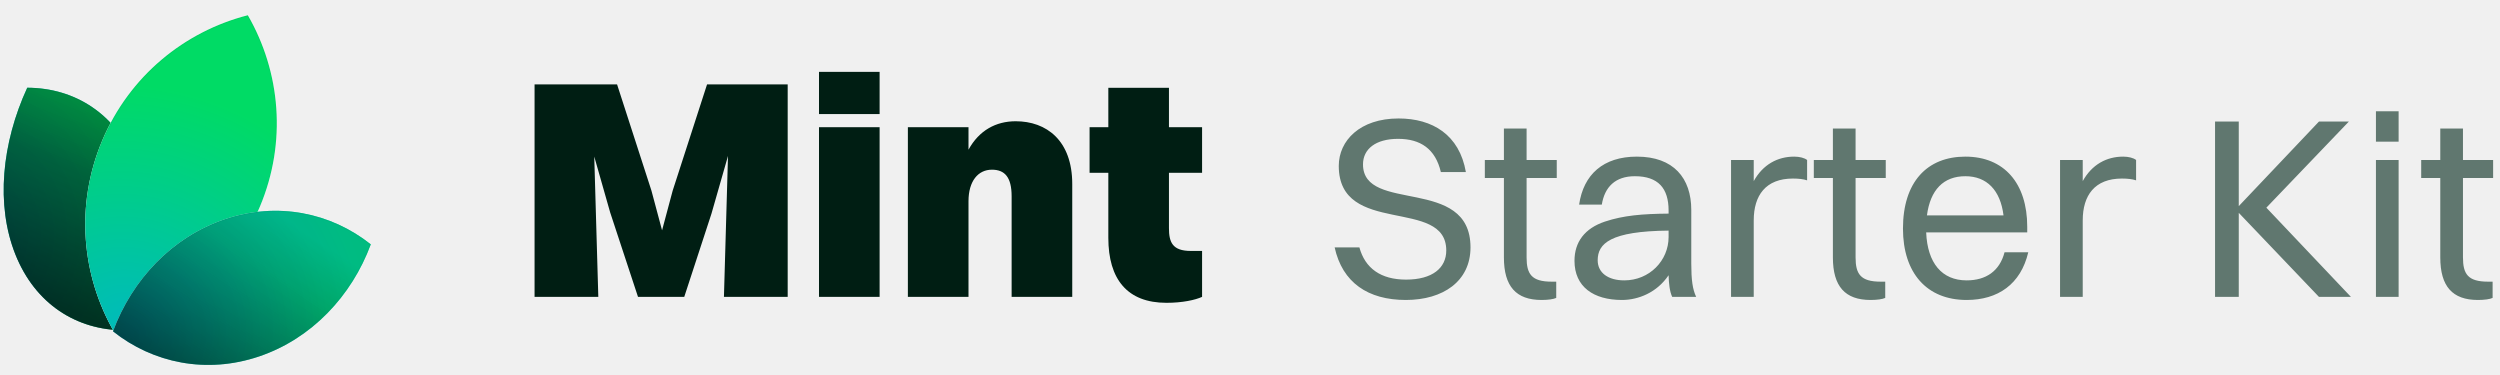
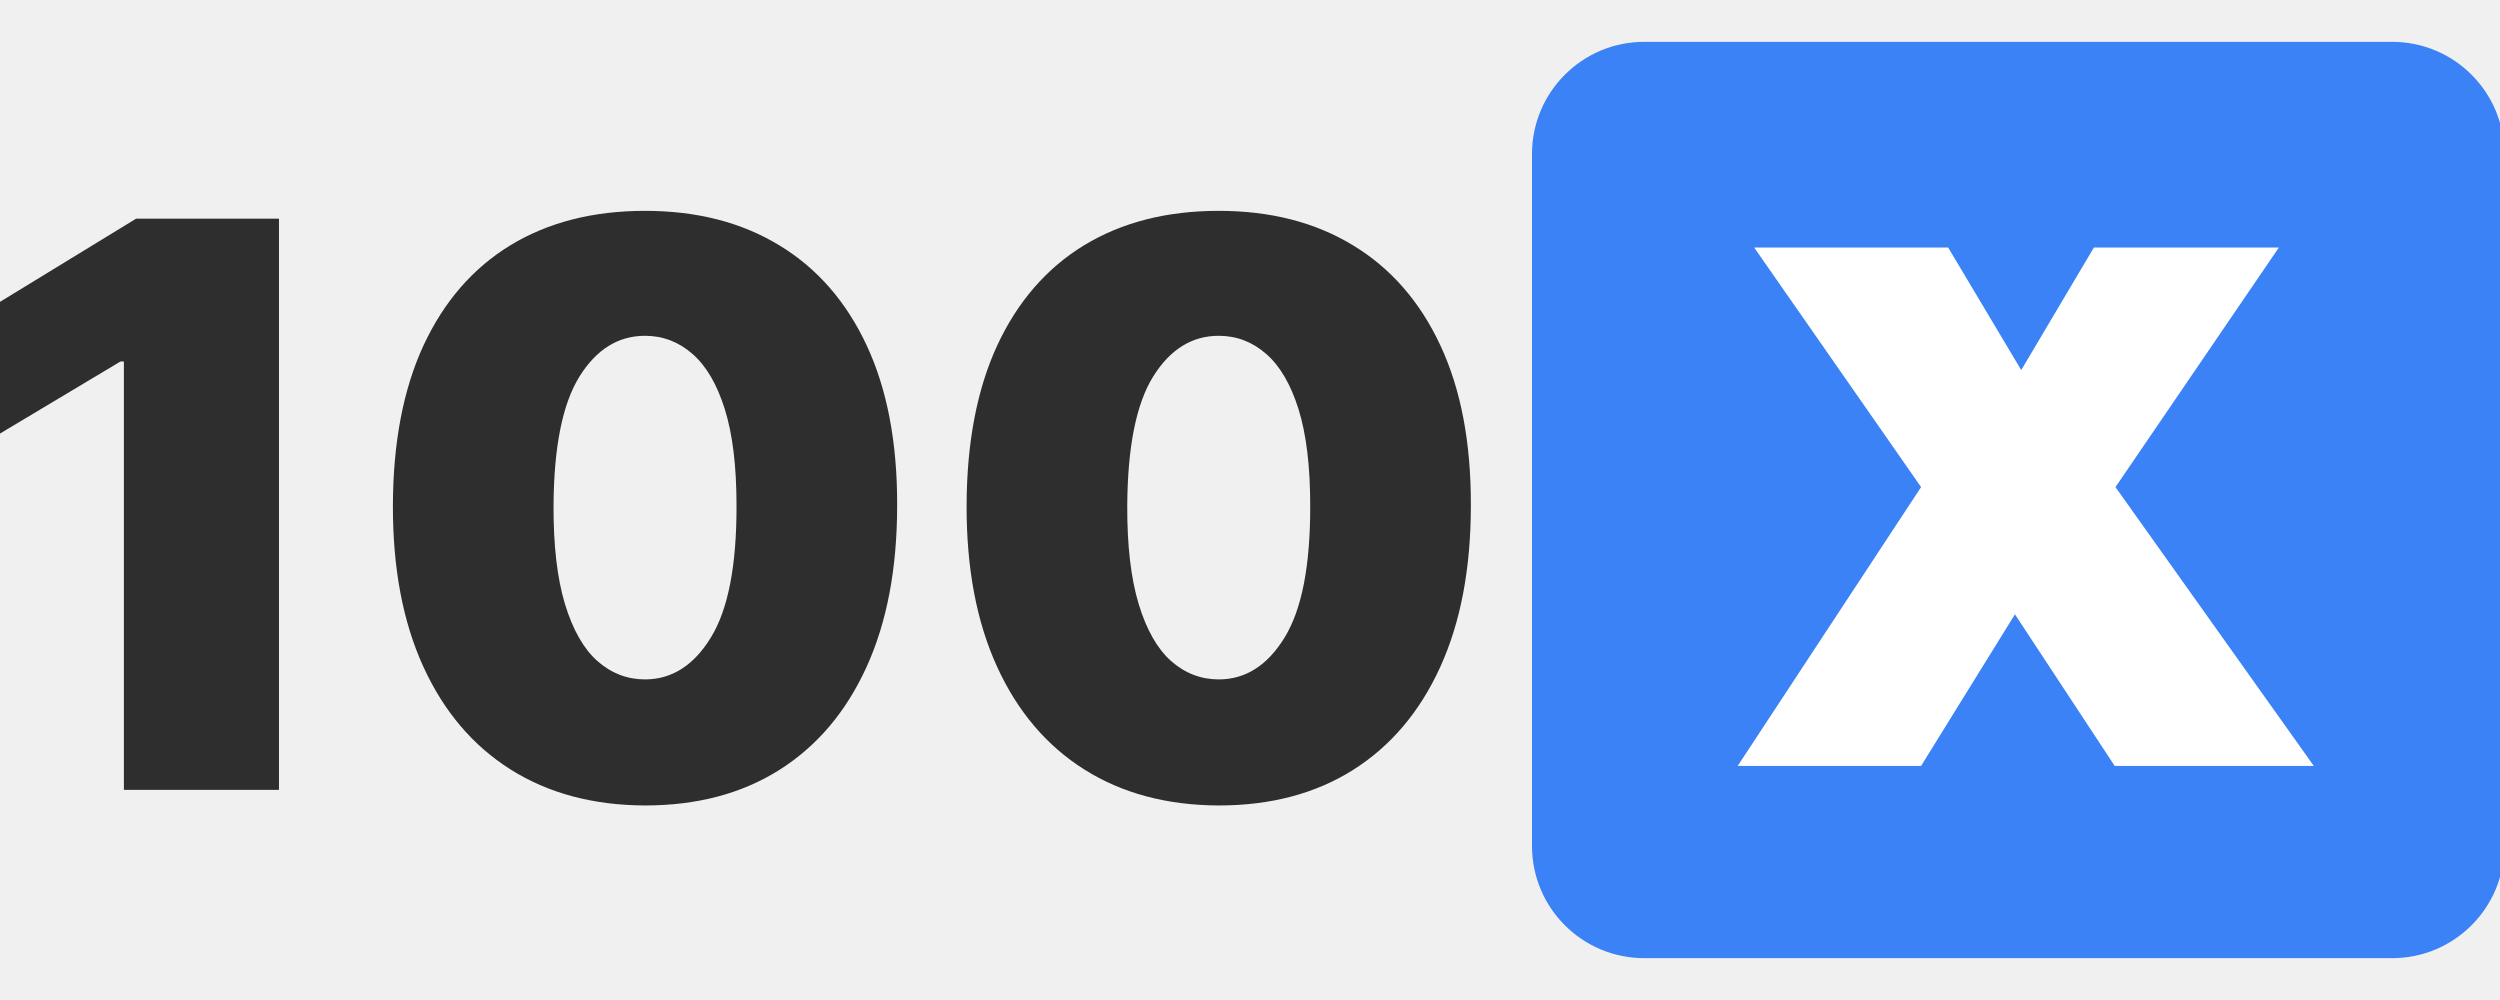
- <svg xmlns="http://www.w3.org/2000/svg" width="160" height="24" viewBox="0 0 160 24" fill="none">
-   <path d="M7.953 21.139C4.896 21.13 2.255 19.458 0.987 16.29C-0.28 13.121 0.109 9.163 1.744 5.615C4.801 5.624 7.442 7.296 8.71 10.465C9.977 13.633 9.588 17.591 7.953 21.139Z" fill="white" />
-   <path d="M7.953 21.139C4.896 21.13 2.255 19.458 0.987 16.29C-0.28 13.121 0.109 9.163 1.744 5.615C4.801 5.624 7.442 7.296 8.71 10.465C9.977 13.633 9.588 17.591 7.953 21.139Z" fill="url(#paint0_radial_115_86)" />
-   <path d="M7.953 21.139C4.896 21.13 2.255 19.458 0.987 16.29C-0.28 13.121 0.109 9.163 1.744 5.615C4.801 5.624 7.442 7.296 8.71 10.465C9.977 13.633 9.588 17.591 7.953 21.139Z" fill="black" fill-opacity="0.5" style="mix-blend-mode:hard-light" />
-   <path d="M7.953 21.139C4.896 21.13 2.255 19.458 0.987 16.29C-0.28 13.121 0.109 9.163 1.744 5.615C4.801 5.624 7.442 7.296 8.71 10.465C9.977 13.633 9.588 17.591 7.953 21.139Z" fill="url(#paint1_linear_115_86)" fill-opacity="0.5" style="mix-blend-mode:hard-light" />
-   <path d="M7.935 21.111C4.897 21.096 2.274 19.431 1.013 16.279C-0.248 13.124 0.136 9.182 1.762 5.643C4.8 5.659 7.423 7.324 8.684 10.476C9.945 13.63 9.561 17.572 7.935 21.111Z" stroke="url(#paint2_linear_115_86)" stroke-opacity="0.05" stroke-width="0.056" />
-   <path d="M7.31 21.257C11.354 20.221 14.884 17.375 16.628 13.236C18.373 9.097 17.945 4.587 15.86 0.976C11.816 2.012 8.287 4.858 6.542 8.998C4.797 13.137 5.225 17.646 7.31 21.257Z" fill="white" />
-   <path d="M7.31 21.257C11.354 20.221 14.884 17.375 16.628 13.236C18.373 9.097 17.945 4.587 15.86 0.976C11.816 2.012 8.287 4.858 6.542 8.998C4.797 13.137 5.225 17.646 7.31 21.257Z" fill="url(#paint3_radial_115_86)" />
-   <path d="M16.602 13.225C14.864 17.349 11.351 20.187 7.324 21.225C5.253 17.624 4.829 13.132 6.568 9.009C8.306 4.885 11.819 2.047 15.846 1.009C17.918 4.61 18.341 9.101 16.602 13.225Z" stroke="url(#paint4_linear_115_86)" stroke-opacity="0.05" stroke-width="0.056" />
-   <path d="M7.234 21.207C9.789 23.237 13.21 23.951 16.577 22.814C19.944 21.677 22.506 18.945 23.73 15.638C21.175 13.608 17.754 12.894 14.387 14.031C11.02 15.168 8.458 17.901 7.234 21.207Z" fill="white" />
-   <path d="M7.234 21.207C9.789 23.237 13.21 23.951 16.577 22.814C19.944 21.677 22.506 18.945 23.73 15.638C21.175 13.608 17.754 12.894 14.387 14.031C11.02 15.168 8.458 17.901 7.234 21.207Z" fill="url(#paint5_radial_115_86)" />
-   <path d="M7.234 21.207C9.789 23.237 13.21 23.951 16.577 22.814C19.944 21.677 22.506 18.945 23.73 15.638C21.175 13.608 17.754 12.894 14.387 14.031C11.02 15.168 8.458 17.901 7.234 21.207Z" fill="black" fill-opacity="0.2" style="mix-blend-mode:hard-light" />
-   <path d="M7.234 21.207C9.789 23.237 13.21 23.951 16.577 22.814C19.944 21.677 22.506 18.945 23.73 15.638C21.175 13.608 17.754 12.894 14.387 14.031C11.02 15.168 8.458 17.901 7.234 21.207Z" fill="url(#paint6_linear_115_86)" fill-opacity="0.5" style="mix-blend-mode:hard-light" />
-   <path d="M16.568 22.787C13.218 23.918 9.814 23.212 7.267 21.198C8.492 17.907 11.044 15.189 14.396 14.058C17.747 12.927 21.15 13.633 23.697 15.648C22.472 18.938 19.92 21.656 16.568 22.787Z" stroke="url(#paint7_linear_115_86)" stroke-opacity="0.05" stroke-width="0.056" />
-   <path d="M34.212 19V5.4H39.492L41.692 12.2L42.372 14.74L43.052 12.2L45.252 5.4H50.412V19H46.332L46.592 9.98L45.532 13.68L43.792 19H40.832L39.052 13.6L38.032 10.02L38.292 19H34.212ZM52.416 7.3V4.6H56.295V7.3H52.416ZM52.416 19V8.14H56.295V19H52.416ZM58.104 19V8.14H61.984V9.58C62.664 8.34 63.744 7.76 65.004 7.76C66.964 7.76 68.624 8.98 68.624 11.78V19H64.744V12.56C64.744 11.34 64.304 10.86 63.484 10.86C62.604 10.86 61.984 11.58 61.984 12.88V19H58.104ZM70.933 15.22V11.06H69.733V8.14H70.933V5.62H74.813V8.14H76.933V11.06H74.813V14.6C74.813 15.5 75.033 16.06 76.213 16.06H76.933V19C76.493 19.2 75.673 19.38 74.653 19.38C72.153 19.38 70.933 17.88 70.933 15.22Z" fill="#001E13" />
-   <path d="M87.232 10.519C87.232 13.687 94.112 11.229 94.112 15.832C94.112 17.994 92.364 19.198 89.971 19.198C87.562 19.198 85.912 18.093 85.417 15.832H87.001C87.364 17.169 88.371 17.895 89.987 17.895C91.671 17.895 92.561 17.152 92.561 16.03C92.561 12.598 85.681 15.155 85.681 10.618C85.681 9.001 87.034 7.582 89.509 7.582C91.671 7.582 93.403 8.621 93.816 11.014H92.215C91.868 9.529 90.912 8.886 89.476 8.886C88.057 8.886 87.232 9.529 87.232 10.519ZM96.25 16.476V11.393H95.029V10.239H96.25V8.226H97.702V10.239H99.632V11.393H97.702V16.476C97.702 17.532 98.015 18.026 99.302 18.026H99.599V19.066C99.434 19.148 99.071 19.198 98.659 19.198C97.025 19.198 96.25 18.323 96.25 16.476ZM102.516 13.093H101.064C101.345 11.162 102.615 10.024 104.76 10.024C107.103 10.024 108.242 11.393 108.242 13.44V16.888C108.242 17.895 108.324 18.521 108.555 19H107.021C106.856 18.654 106.806 18.142 106.79 17.614C106.047 18.72 104.859 19.198 103.803 19.198C101.988 19.198 100.767 18.357 100.767 16.69C100.767 15.486 101.427 14.611 102.714 14.182C103.902 13.786 105.107 13.687 106.79 13.671V13.473C106.79 12.053 106.13 11.278 104.628 11.278C103.374 11.278 102.698 11.971 102.516 13.093ZM102.252 16.657C102.252 17.465 102.929 17.944 103.952 17.944C105.569 17.944 106.79 16.674 106.79 15.172V14.759C103.061 14.793 102.252 15.585 102.252 16.657ZM110.787 19V10.239H112.239V11.591C112.833 10.519 113.774 10.024 114.83 10.024C115.176 10.024 115.49 10.107 115.655 10.239V11.542C115.407 11.46 115.094 11.427 114.747 11.427C112.998 11.427 112.239 12.515 112.239 14.1V19H110.787ZM117.305 16.476V11.393H116.084V10.239H117.305V8.226H118.757V10.239H120.688V11.393H118.757V16.476C118.757 17.532 119.071 18.026 120.358 18.026H120.655V19.066C120.49 19.148 120.127 19.198 119.714 19.198C118.081 19.198 117.305 18.323 117.305 16.476ZM129.809 16.145C129.33 18.192 127.862 19.198 125.865 19.198C123.324 19.198 121.79 17.482 121.79 14.627C121.79 11.658 123.324 10.024 125.783 10.024C128.258 10.024 129.743 11.723 129.743 14.512V14.875H123.275C123.357 16.838 124.281 17.944 125.865 17.944C127.103 17.944 127.977 17.35 128.291 16.145H129.809ZM125.783 11.278C124.38 11.278 123.539 12.152 123.324 13.786H128.225C128.027 12.169 127.152 11.278 125.783 11.278ZM131.843 19V10.239H133.295V11.591C133.889 10.519 134.829 10.024 135.885 10.024C136.232 10.024 136.545 10.107 136.71 10.239V11.542C136.463 11.46 136.149 11.427 135.803 11.427C134.054 11.427 133.295 12.515 133.295 14.1V19H131.843ZM141.763 19V7.78H143.281V13.192L148.413 7.78H150.327L145.047 13.291L150.459 19H148.413L143.281 13.621V19H141.763ZM152.06 9.067V7.12H153.512V9.067H152.06ZM152.06 19V10.239H153.512V19H152.06ZM156.178 16.476V11.393H154.957V10.239H156.178V8.226H157.63V10.239H159.56V11.393H157.63V16.476C157.63 17.532 157.943 18.026 159.23 18.026H159.527V19.066C159.362 19.148 158.999 19.198 158.587 19.198C156.953 19.198 156.178 18.323 156.178 16.476Z" fill="#002719" fill-opacity="0.6" />
+ <svg xmlns="http://www.w3.org/2000/svg" version="1.1" width="1000" height="400" viewBox="0 0 1000 400" xml:space="preserve">
  <defs>
-     <radialGradient id="paint0_radial_115_86" cx="0" cy="0" r="1" gradientUnits="userSpaceOnUse" gradientTransform="translate(-3.00503 15.023) rotate(-10.029) scale(17.9572 17.784)">
-       <stop stop-color="#00B0BB" />
-       <stop offset="1" stop-color="#00DB65" />
-     </radialGradient>
-     <linearGradient id="paint1_linear_115_86" x1="7.39" y1="4.813" x2="1.63" y2="18.689" gradientUnits="userSpaceOnUse">
-       <stop stop-color="#18E299" />
-       <stop offset="1" />
-     </linearGradient>
-     <linearGradient id="paint2_linear_115_86" x1="7.948" y1="8.016" x2="1.761" y2="18.746" gradientUnits="userSpaceOnUse">
-       <stop />
-       <stop offset="1" stop-opacity="0" />
-     </linearGradient>
-     <radialGradient id="paint3_radial_115_86" cx="0" cy="0" r="1" gradientUnits="userSpaceOnUse" gradientTransform="translate(8.11404 20.8822) rotate(-75.7542) scale(21.6246 23.7772)">
-       <stop stop-color="#00BBBB" />
-       <stop offset="0.713" stop-color="#00DB65" />
-     </radialGradient>
-     <linearGradient id="paint4_linear_115_86" x1="7.602" y1="5.871" x2="15.556" y2="16.372" gradientUnits="userSpaceOnUse">
-       <stop />
-       <stop offset="1" stop-opacity="0" />
-     </linearGradient>
-     <radialGradient id="paint5_radial_115_86" cx="0" cy="0" r="1" gradientUnits="userSpaceOnUse" gradientTransform="translate(7.84537 21.5181) rotate(-20.3525) scale(18.5603 17.32)">
-       <stop stop-color="#00B0BB" />
-       <stop offset="1" stop-color="#00DB65" />
-     </radialGradient>
-     <linearGradient id="paint6_linear_115_86" x1="16.808" y1="13.007" x2="10.041" y2="22.994" gradientUnits="userSpaceOnUse">
-       <stop stop-color="#00B1BC" />
-       <stop offset="1" />
-     </linearGradient>
-     <linearGradient id="paint7_linear_115_86" x1="16.808" y1="13.007" x2="14.169" y2="23.841" gradientUnits="userSpaceOnUse">
-       <stop />
-       <stop offset="1" stop-opacity="0" />
-     </linearGradient>
-   </defs>
+ </defs>
+   <g transform="matrix(1 0 0 1 500 200)" id="119eb29a-bb2e-4935-9e8b-4ae02d9d0156">
+     <rect style="stroke: none; stroke-width: 1; stroke-dasharray: none; stroke-linecap: butt; stroke-dashoffset: 0; stroke-linejoin: miter; stroke-miterlimit: 4; fill: rgb(255,255,255); fill-rule: nonzero; opacity: 1; visibility: hidden;" vector-effect="non-scaling-stroke" x="-500" y="-200" rx="0" ry="0" width="1000" height="400" />
+   </g>
+   <g transform="matrix(Infinity NaN NaN Infinity 0 0)" id="5a224e19-2f11-4f4b-b80f-6cb390dc5c84">
+ </g>
+   <g transform="matrix(7.48 0 0 7.48 500 200)">
+     <g style="" vector-effect="non-scaling-stroke">
+       <g transform="matrix(1 0 0 1 41.08 0)">
+         <rect style="stroke: none; stroke-width: 1; stroke-dasharray: none; stroke-linecap: butt; stroke-dashoffset: 0; stroke-linejoin: miter; stroke-miterlimit: 4; fill: rgb(59,130,246); fill-rule: nonzero; opacity: 1;" vector-effect="non-scaling-stroke" x="-26" y="-24.5" rx="6" ry="6" width="52" height="49" />
+       </g>
+       <g transform="matrix(1 0 0 1 41.48 0.36)">
+         <path style="stroke: none; stroke-width: 1; stroke-dasharray: none; stroke-linecap: butt; stroke-dashoffset: 0; stroke-linejoin: miter; stroke-miterlimit: 4; fill: rgb(255,255,255); fill-rule: nonzero; opacity: 1;" vector-effect="non-scaling-stroke" transform=" translate(-110.4, -25.86)" d="M 115.202 24.81 L 125.807 39.72 L 115.16 39.72 L 109.826 31.614 L 104.807 39.72 L 95 39.72 L 104.807 24.81 L 95.882 12 L 106.256 12 L 110.162 18.552 L 114.047 12 L 123.938 12 L 115.202 24.81 Z" stroke-linecap="round" />
+       </g>
+       <g transform="matrix(1 0 0 1 -27.63 0.44)">
+         <path style="stroke: none; stroke-width: 1; stroke-dasharray: none; stroke-linecap: butt; stroke-dashoffset: 0; stroke-linejoin: miter; stroke-miterlimit: 4; fill: rgb(46,46,46); fill-rule: nonzero; opacity: 1;" vector-effect="non-scaling-stroke" transform=" translate(-41.3, -25.94)" d="M 17.003 10.454 L 17.003 41 L 8.71 41 L 8.71 18.091 L 8.531 18.091 L 1.849 22.088 L 1.849 15.048 L 9.366 10.454 L 17.003 10.454 Z M 36.578 41.835 C 33.804 41.825 31.408 41.184 29.39 39.911 C 27.371 38.639 25.815 36.804 24.721 34.408 C 23.628 32.011 23.086 29.138 23.096 25.787 C 23.105 22.426 23.652 19.572 24.736 17.226 C 25.83 14.879 27.381 13.095 29.39 11.871 C 31.408 10.648 33.804 10.037 36.578 10.037 C 39.353 10.037 41.749 10.653 43.767 11.886 C 45.786 13.109 47.342 14.894 48.436 17.241 C 49.529 19.587 50.071 22.436 50.061 25.787 C 50.061 29.158 49.515 32.041 48.421 34.438 C 47.327 36.834 45.771 38.668 43.752 39.941 C 41.744 41.204 39.353 41.835 36.578 41.835 Z M 36.578 35.094 C 38.01 35.094 39.184 34.348 40.098 32.856 C 41.023 31.355 41.48 28.999 41.471 25.787 C 41.471 23.689 41.262 21.974 40.844 20.641 C 40.426 19.309 39.85 18.325 39.114 17.688 C 38.378 17.042 37.533 16.719 36.578 16.719 C 35.147 16.719 33.978 17.445 33.074 18.896 C 32.169 20.348 31.706 22.645 31.686 25.787 C 31.677 27.925 31.88 29.685 32.298 31.067 C 32.716 32.439 33.292 33.453 34.028 34.109 C 34.774 34.766 35.624 35.094 36.578 35.094 Z M 67.258 41.835 C 64.484 41.825 62.088 41.184 60.069 39.911 C 58.051 38.639 56.495 36.804 55.401 34.408 C 54.307 32.011 53.765 29.138 53.775 25.787 C 53.785 22.426 54.332 19.572 55.416 17.226 C 56.51 14.879 58.061 13.095 60.069 11.871 C 62.088 10.648 64.484 10.037 67.258 10.037 C 70.032 10.037 72.429 10.653 74.447 11.886 C 76.466 13.109 78.022 14.894 79.115 17.241 C 80.209 19.587 80.751 22.436 80.741 25.787 C 80.741 29.158 80.194 32.041 79.1 34.438 C 78.007 36.834 76.451 38.668 74.432 39.941 C 72.424 41.204 70.032 41.835 67.258 41.835 Z M 67.258 35.094 C 68.69 35.094 69.863 34.348 70.778 32.856 C 71.703 31.355 72.16 28.999 72.15 25.787 C 72.15 23.689 71.941 21.974 71.524 20.641 C 71.106 19.309 70.529 18.325 69.794 17.688 C 69.058 17.042 68.213 16.719 67.258 16.719 C 65.826 16.719 64.658 17.445 63.753 18.896 C 62.848 20.348 62.386 22.645 62.366 25.787 C 62.356 27.925 62.56 29.685 62.978 31.067 C 63.395 32.439 63.972 33.453 64.708 34.109 C 65.454 34.766 66.304 35.094 67.258 35.094 Z" stroke-linecap="round" />
+       </g>
+     </g>
+   </g>
</svg>
